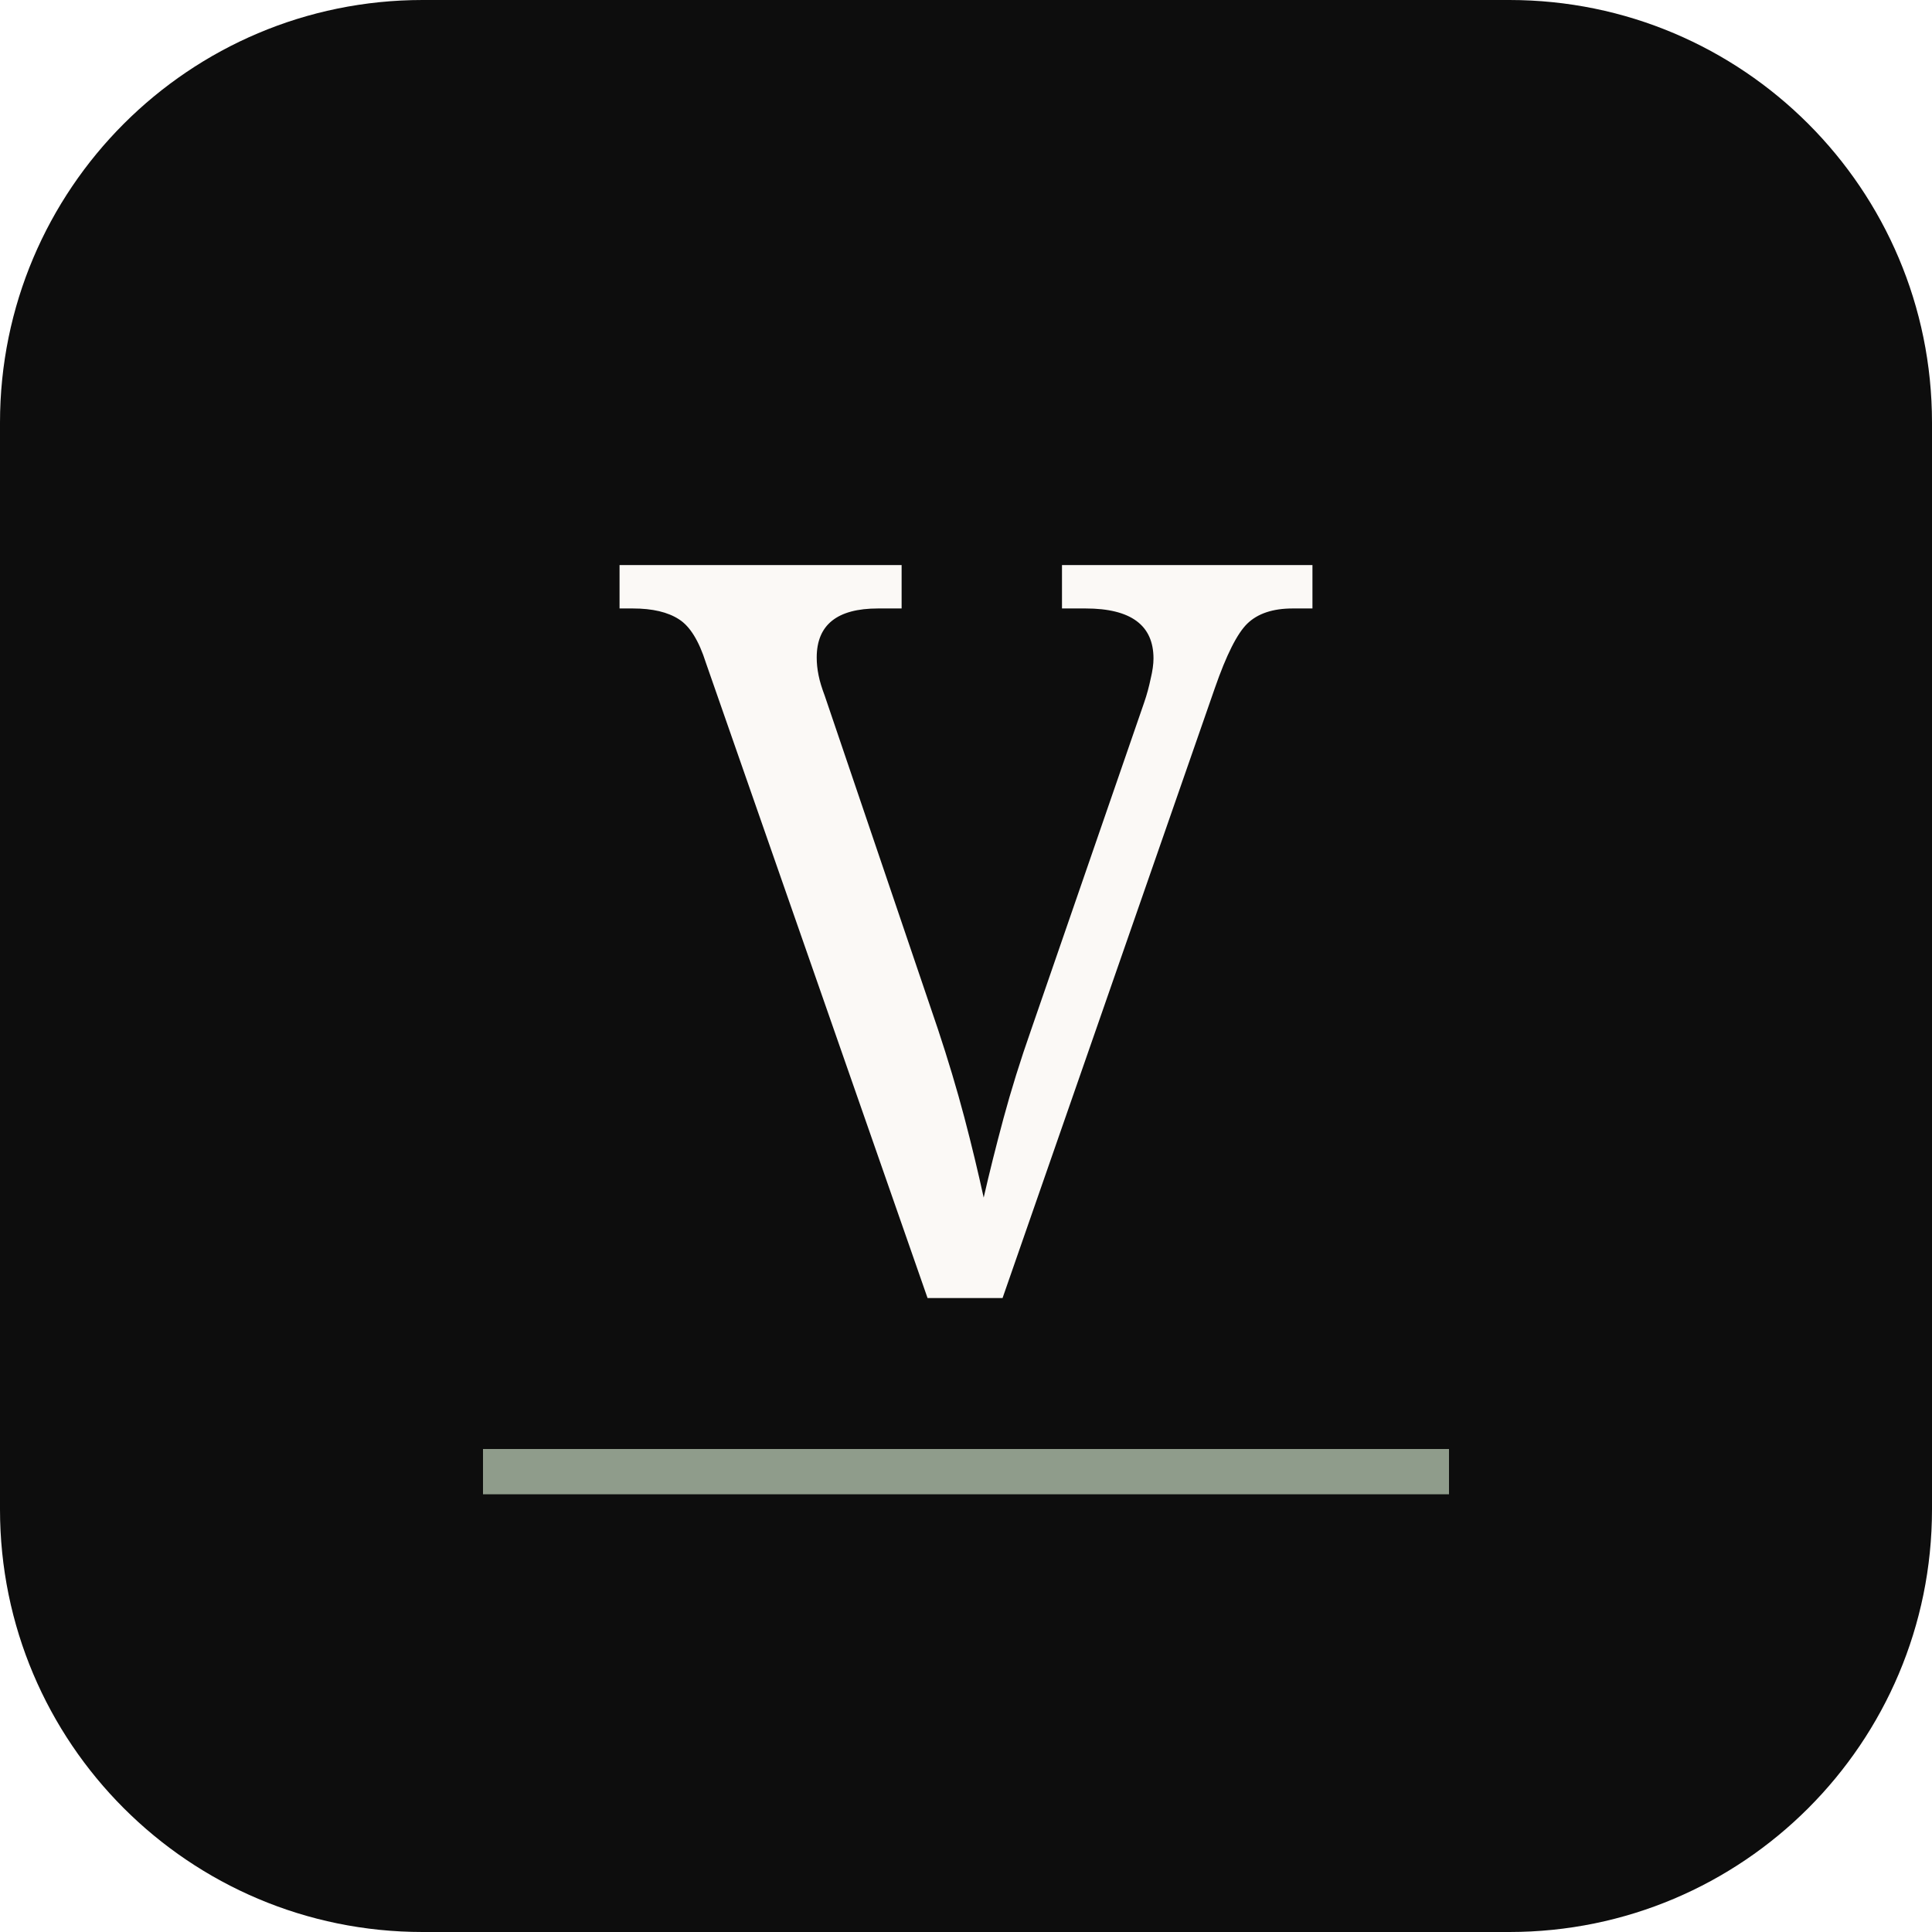
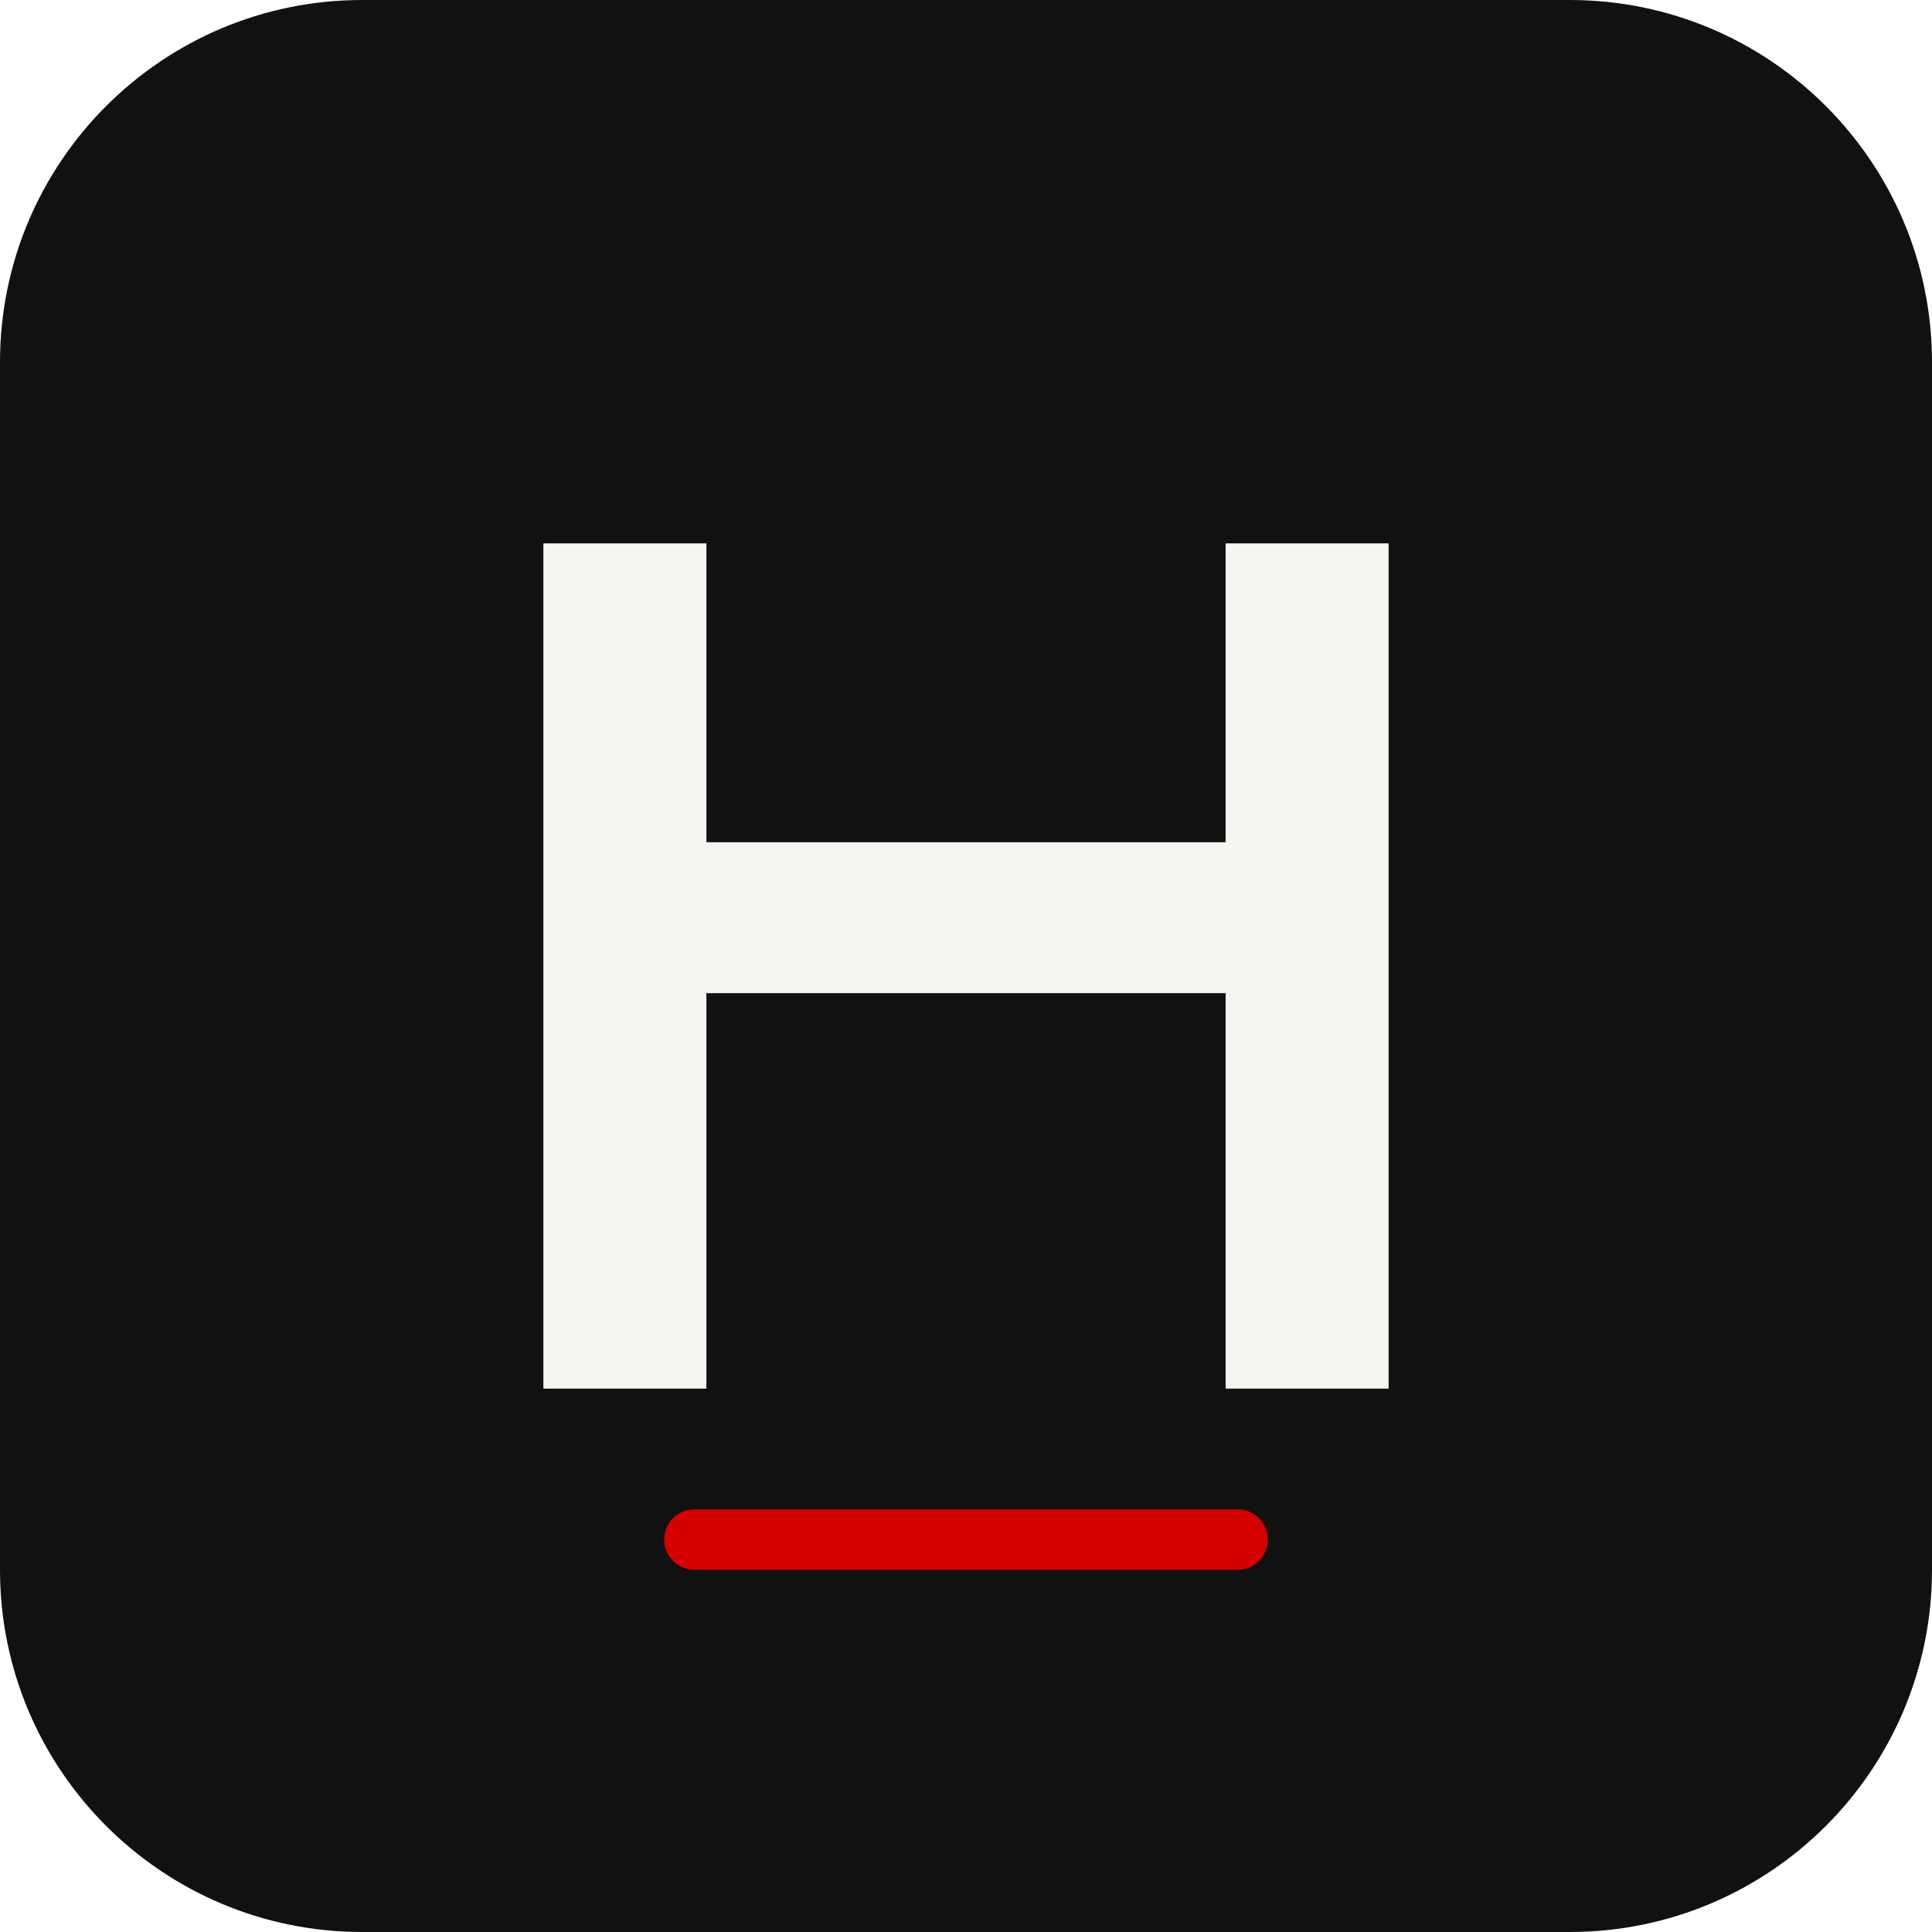
<svg xmlns="http://www.w3.org/2000/svg" viewBox="0 0 64 64">
-   <rect width="64" height="64" rx="14" fill="#0D0D0D" />
-   <text x="32" y="43" font-family="Georgia, 'Tenor Sans', serif" font-size="34" fill="#FBF9F6" text-anchor="middle" letter-spacing="2">V</text>
-   <rect x="16" y="48" width="32" height="1.5" fill="#8F9C8B" />
+   <rect width="64" height="64" rx="12" fill="#111111" />
+   <path d="M18 46V18h5.4v9.9h17.2V18H46v28h-5.4V32.9H23.4V46H18z" fill="#F7F5F1" />
+   <rect x="22" y="50" width="20" height="2" rx="1" fill="#D50000" />
</svg>
